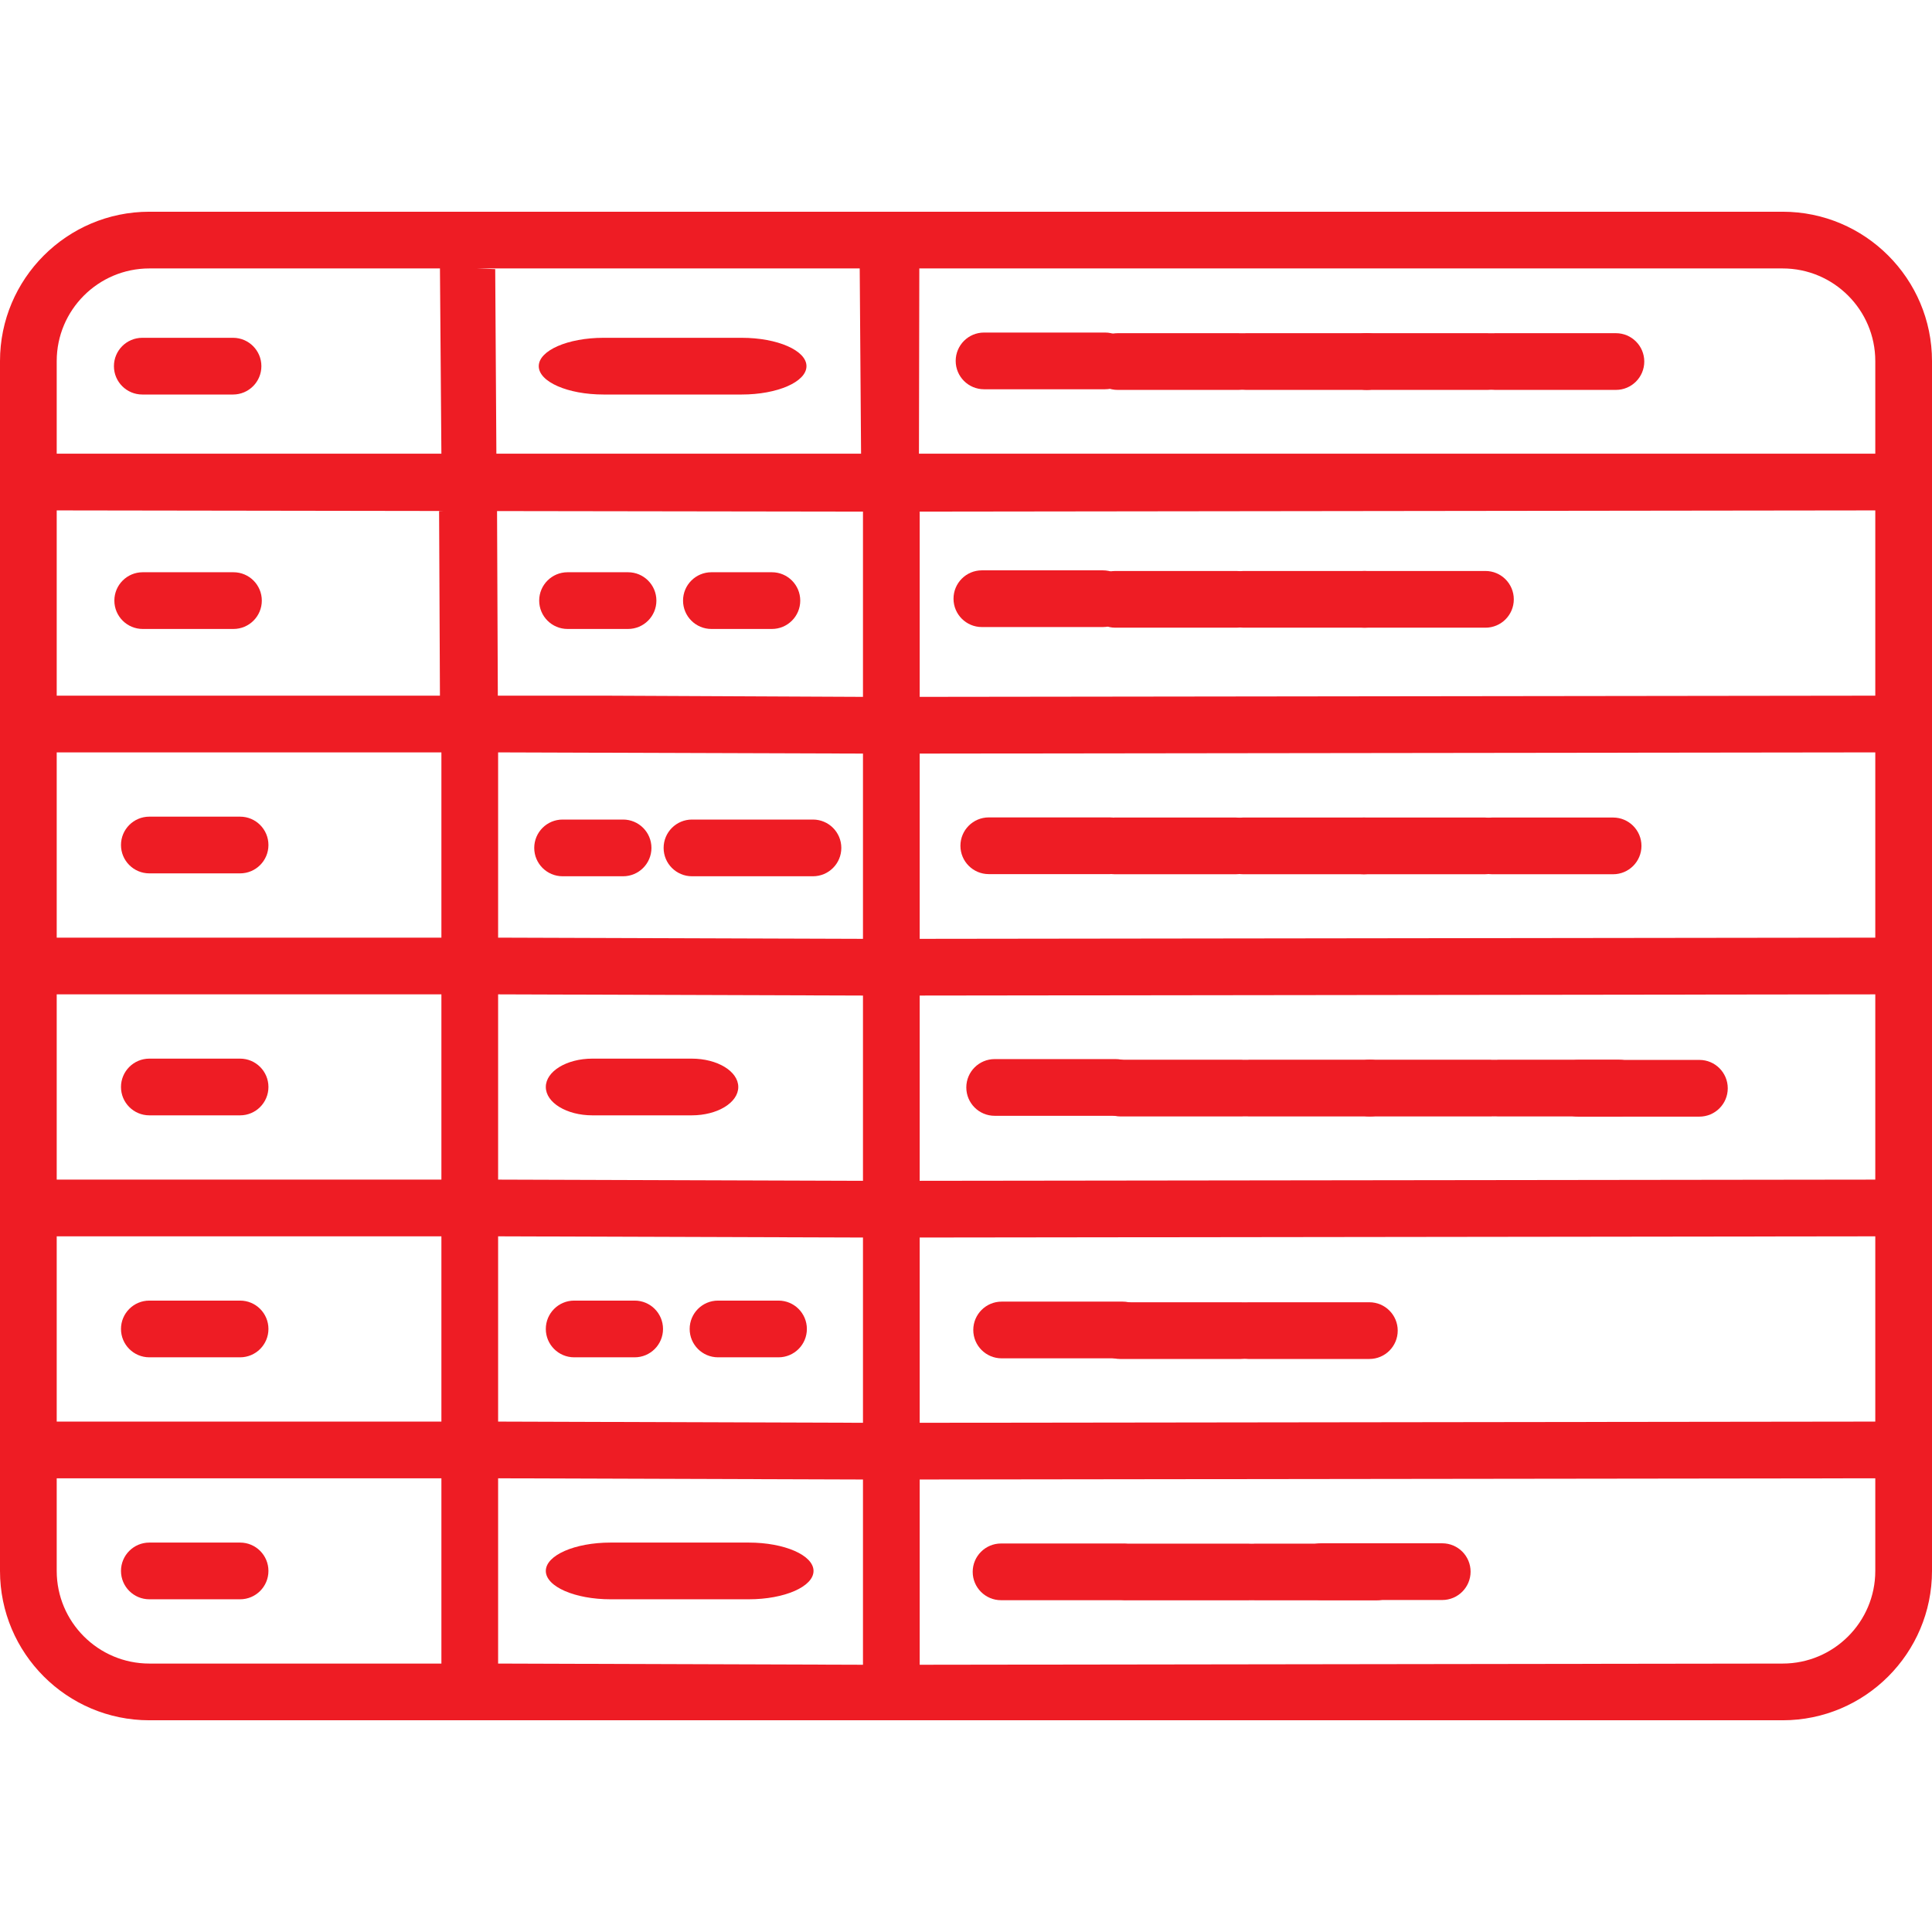
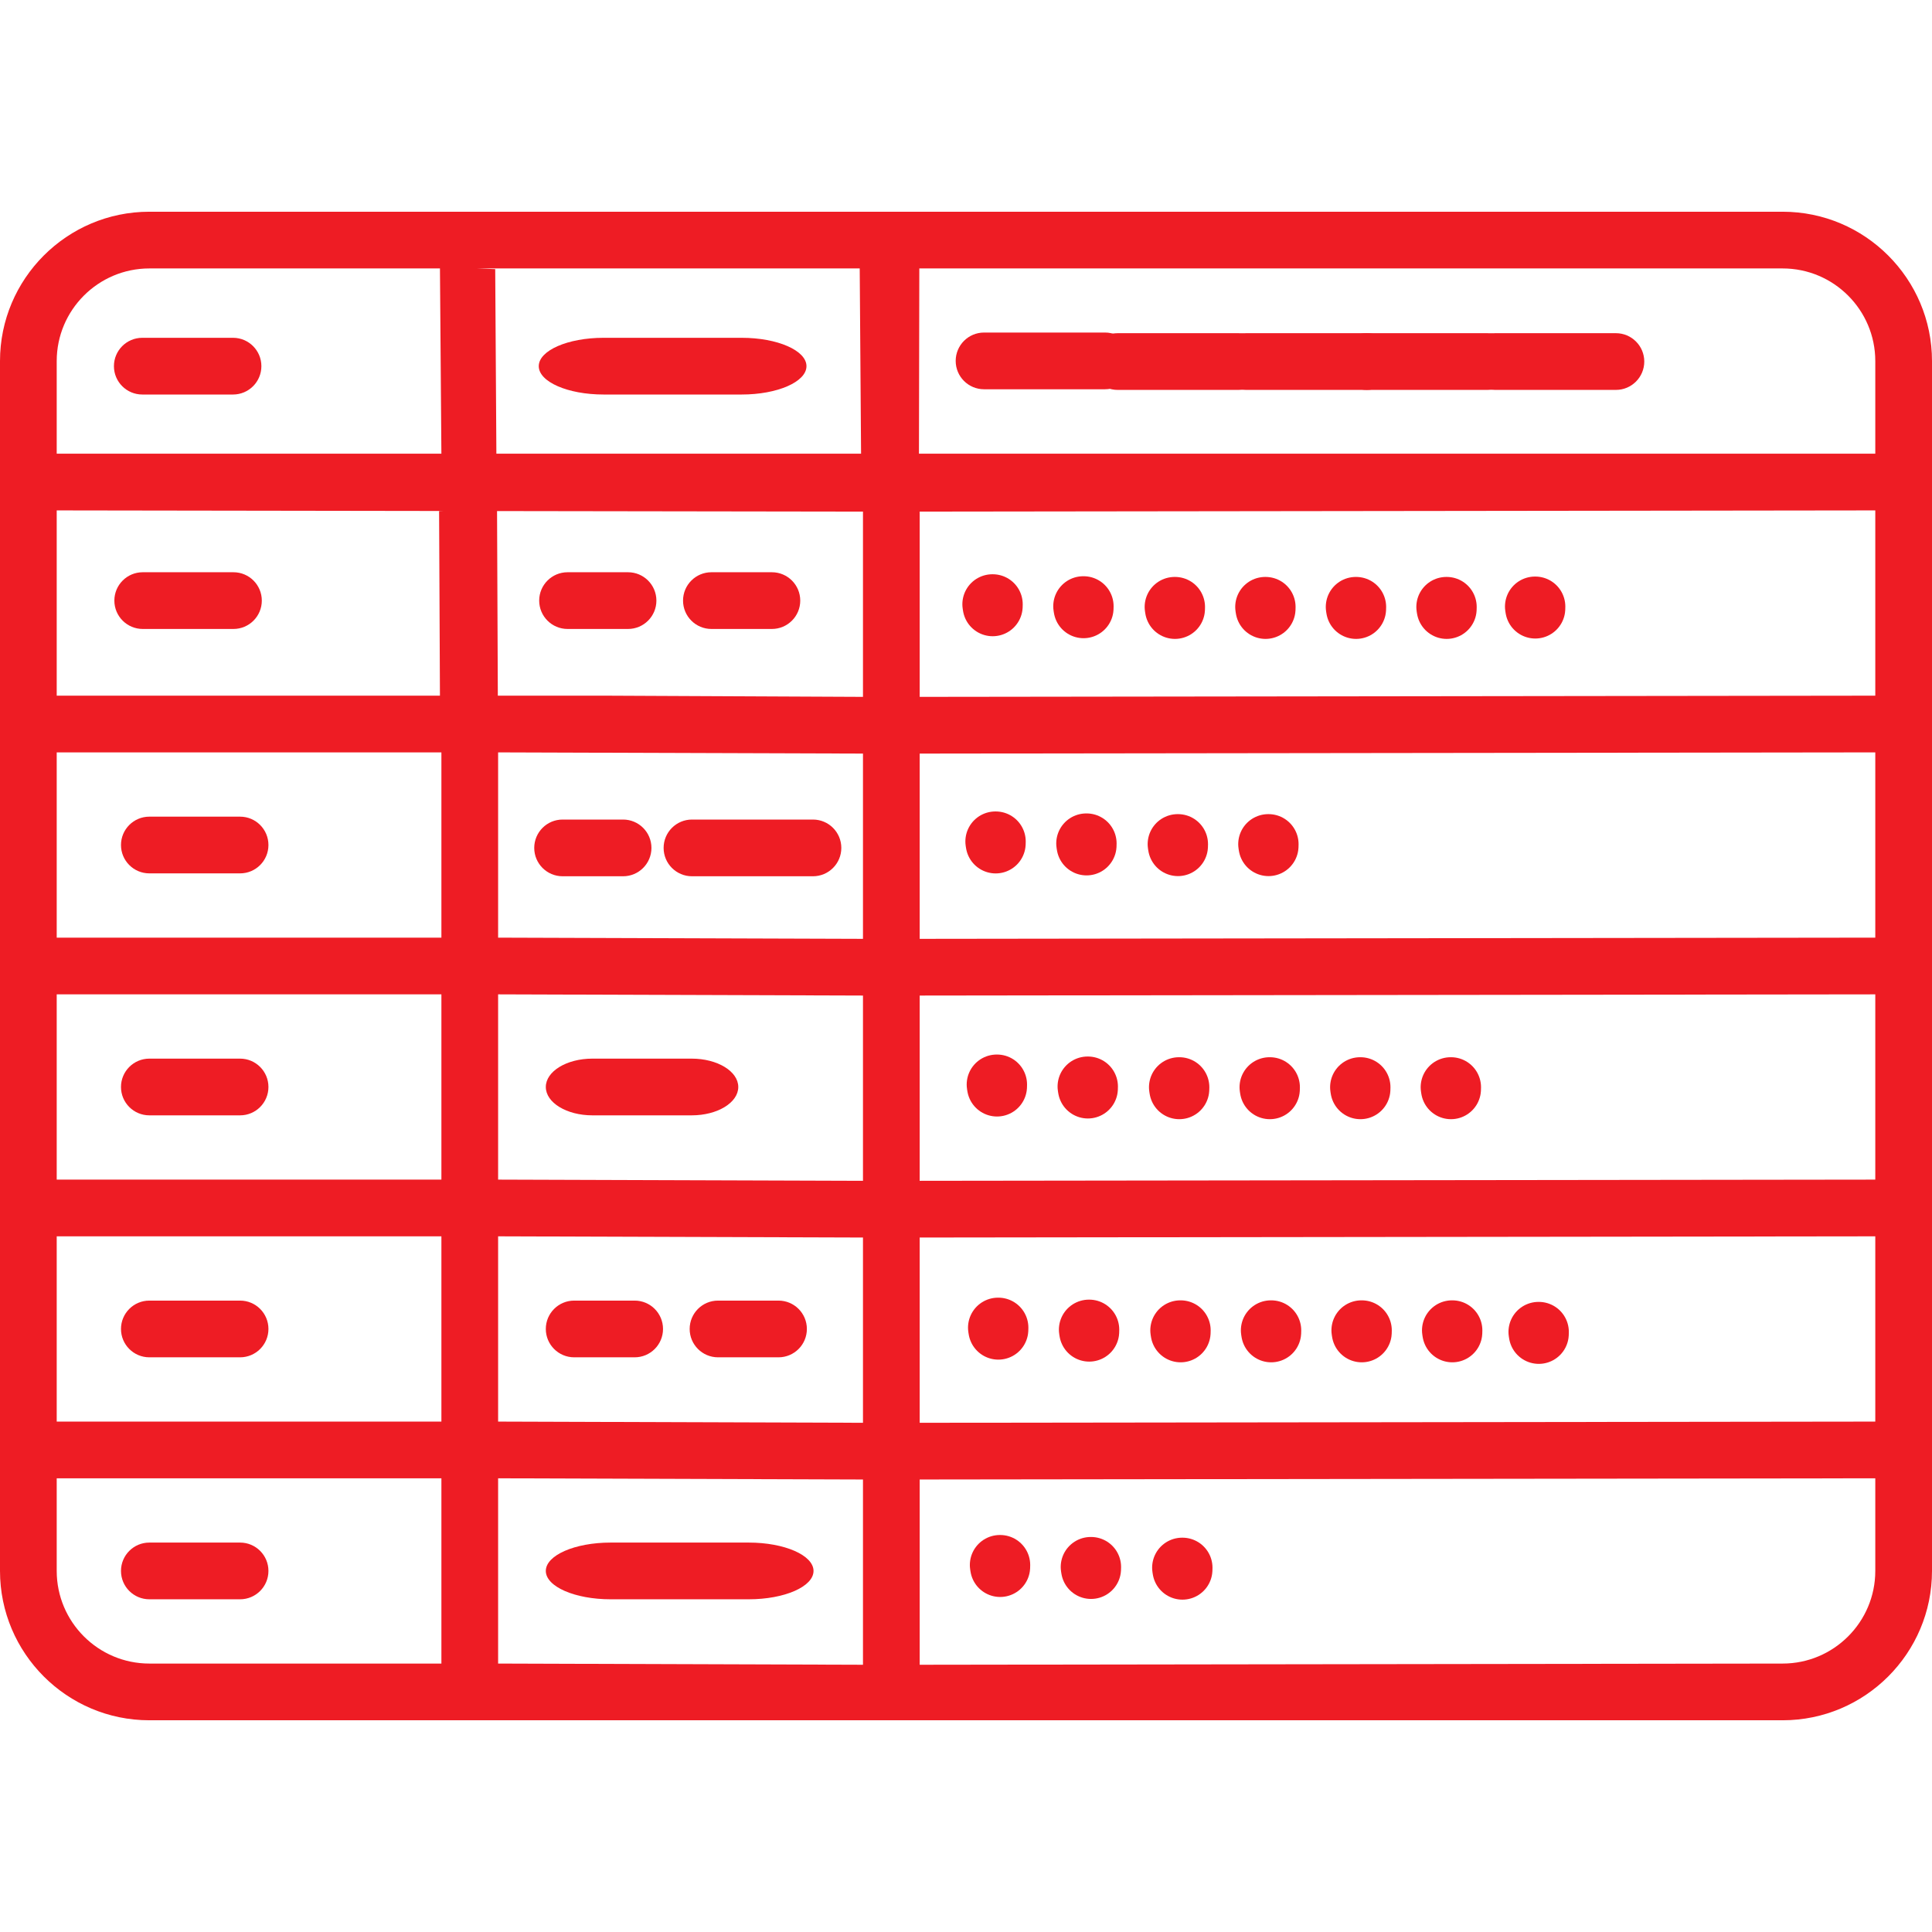
<svg xmlns="http://www.w3.org/2000/svg" version="1.1" id="Capa_1" x="0px" y="0px" viewBox="0 0 511 511" style="enable-background:new 0 0 511 511;" xml:space="preserve" width="512px" height="512px">
  <defs id="defs87" />
  <g id="g52">
    <path d="M39.5,231h24c4.142,0,7.5-3.358,7.5-7.5s-3.358-7.5-7.5-7.5h-24c-4.142,0-7.5,3.358-7.5,7.5S35.358,231,39.5,231z" fill="#bf0023" id="path2" style="fill:#ee1c24;fill-opacity:1" />
    <path d="M63.5,408h-24c-4.142,0-7.5,3.358-7.5,7.5s3.358,7.5,7.5,7.5h24c4.142,0,7.5-3.358,7.5-7.5S67.642,408,63.5,408z" fill="#bf0023" id="path26" style="fill:#ee1c24;fill-opacity:1" />
    <path d="M39.5,295h24c4.142,0,7.5-3.358,7.5-7.5s-3.358-7.5-7.5-7.5h-24c-4.142,0-7.5,3.358-7.5,7.5S35.358,295,39.5,295z" fill="#bf0023" id="path30" style="fill:#ee1c24;fill-opacity:1" />
    <path d="M63.5,344h-24c-4.142,0-7.5,3.358-7.5,7.5s3.358,7.5,7.5,7.5h24c4.142,0,7.5-3.358,7.5-7.5S67.642,344,63.5,344z" fill="#bf0023" id="path32" style="fill:#ee1c24;fill-opacity:1" />
    <path d="m 167.864,344 h -16 c -4.142,0 -7.5,3.358 -7.5,7.5 0,4.142 3.358,7.5 7.5,7.5 h 16 c 4.142,0 7.5,-3.358 7.5,-7.5 0,-4.142 -3.358,-7.5 -7.5,-7.5 z" id="path34" style="fill:#ee1c24;fill-opacity:1" />
    <path d="m 161.495,423 h 36.546 c 9.461,0 17.131,-3.358 17.131,-7.5 0,-4.142 -7.67,-7.5 -17.131,-7.5 h -36.546 c -9.461,0 -17.131,3.358 -17.131,7.5 0,4.142 7.67,7.5 17.131,7.5 z" id="path36" style="fill:#ee1c24;stroke-width:1.511;fill-opacity:1" />
    <path d="m 182.953,280 h -26.273 c -6.801,0 -12.315,3.358 -12.315,7.5 0,4.142 5.514,7.5 12.315,7.5 h 26.273 c 6.801,0 12.315,-3.358 12.315,-7.5 0,-4.142 -5.514,-7.5 -12.315,-7.5 z" id="path38" style="fill:#ee1c24;stroke-width:1.281;fill-opacity:1" />
    <path d="m 148.802,231.766 h 16 c 4.142,0 7.5,-3.358 7.5,-7.5 0,-4.142 -3.358,-7.5 -7.5,-7.5 h -16 c -4.142,0 -7.5,3.358 -7.5,7.5 0,4.142 3.358,7.5 7.5,7.5 z" id="path40" style="fill:#ee1c24;fill-opacity:1" />
    <path d="m 183.023,231.766 h 32 c 4.142,0 7.5,-3.358 7.5,-7.5 0,-4.142 -3.358,-7.5 -7.5,-7.5 h -32 c -4.142,0 -7.5,3.358 -7.5,7.5 0,4.142 3.358,7.5 7.5,7.5 z" id="path42" style="fill:#ee1c24;fill-opacity:1" />
    <path d="m 205.912,344 h -16 c -4.142,0 -7.5,3.358 -7.5,7.5 0,4.142 3.358,7.5 7.5,7.5 h 16 c 4.142,0 7.5,-3.358 7.5,-7.5 0,-4.142 -3.358,-7.5 -7.5,-7.5 z" id="path46" style="fill:#ee1c24;fill-opacity:1" />
    <path d="M 471.5,56 H 39.5 C 17.72,56 0,73.72 0,95.5 v 320 C 0,437.28 17.72,455 39.5,455 h 432 c 21.78,0 39.5,-17.72 39.5,-39.5 V 95.5 C 511,73.72 493.28,56 471.5,56 Z M 131.747,376 v -49 l 96.504,0.317 v 49 z m 96.504,15.317 v 49 L 131.747,440 V 391 Z M 496,135 v 49 l -252.749,0.317 v -49 z m -267.749,64.317 v 49 L 131.747,248 V 199 Z M 116.747,248 H 15 v -49 h 101.747 z m 0,15 v 49 H 15 v -49 z m 15,0 96.504,0.317 v 49 L 131.747,312 Z M 243.251,263.317 496,263 v 49 l -252.749,0.317 z m 0,-15 v -49 L 496,199 v 49 z m -15,-64 L 160.229,184 h -28.557 l -0.208,-49.46 -15.326,0.66 L 116.361,184 H 15 v -49 l 213.251,0.317 z M 15,327 h 101.747 v 49 H 15 Z M 243.251,327.317 496,327 v 49 l -252.749,0.317 z M 39.5,71 h 432 C 485.009,71 496,81.991 496,95.5 V 120 H 243.057 L 243.162,66.577 227.363,67.561 227.746,120 H 131.289 L 130.98,71.18 116.361,70.623 116.744,120 H 15 V 95.5 C 15,81.991 25.991,71 39.5,71 Z M 15,415.5 V 391 h 101.747 v 49 H 39.5 C 25.991,440 15,429.009 15,415.5 Z m 456.5,24.5 -228.249,0.317 v -49 L 496,391 v 24.5 c 0,13.509 -10.991,24.5 -24.5,24.5 z" id="path50" style="fill:#ee1c24;fill-opacity:1" />
    <path style="fill:#ee1c24;stroke-width:1;fill-opacity:1" d="M 61.748,151.355 H 37.748 c -4.142,0 -7.5,3.358 -7.5,7.5 0,4.142 3.358,7.5 7.5,7.5 h 24 c 4.142,0 7.5,-3.358 7.5,-7.5 0,-4.142 -3.358,-7.5 -7.5,-7.5 z" id="path32-2" />
    <path d="m 166.112,151.355 h -16 c -4.142,0 -7.5,3.358 -7.5,7.5 0,4.142 3.358,7.5 7.5,7.5 h 16 c 4.142,0 7.5,-3.358 7.5,-7.5 0,-4.142 -3.358,-7.5 -7.5,-7.5 z" id="path34-7" style="fill:#ee1c24;stroke-width:1;fill-opacity:1" />
    <path d="m 204.16,151.355 h -16 c -4.142,0 -7.5,3.358 -7.5,7.5 0,4.142 3.358,7.5 7.5,7.5 h 16 c 4.142,0 7.5,-3.358 7.5,-7.5 0,-4.142 -3.358,-7.5 -7.5,-7.5 z" id="path46-1" style="fill:#ee1c24;stroke-width:1;fill-opacity:1" />
    <path style="fill:#ee1c24;stroke-width:1;fill-opacity:1" d="M 61.634,89.347 H 37.634 c -4.142,0 -7.5,3.358 -7.5,7.5 0,4.142 3.358,7.5 7.5,7.5 h 24 c 4.142,0 7.5,-3.358 7.5,-7.5 0,-4.142 -3.358,-7.5 -7.5,-7.5 z" id="path26-5" />
    <path d="m 159.629,104.347 h 36.546 c 9.461,0 17.131,-3.358 17.131,-7.5 0,-4.142 -7.67,-7.5 -17.131,-7.5 h -36.546 c -9.461,0 -17.131,3.358 -17.131,7.5 0,4.142 7.67,7.5 17.131,7.5 z" id="path36-3" style="fill:#ee1c24;stroke-width:1.511;fill-opacity:1" />
-     <path d="m 261.525,231.198 h 32 c 4.142,0 7.5,-3.358 7.5,-7.5 0,-4.142 -3.358,-7.5 -7.5,-7.5 h -32 c -4.142,0 -7.5,3.358 -7.5,7.5 0,4.142 3.358,7.5 7.5,7.5 z" id="path42-0" style="fill:#ee1c24;stroke-width:1;fill-opacity:1" />
-     <path d="m 294.849,231.232 h 32 c 4.142,0 7.5,-3.358 7.5,-7.5 0,-4.142 -3.358,-7.5 -7.5,-7.5 h -32 c -4.142,0 -7.5,3.358 -7.5,7.5 0,4.142 3.358,7.5 7.5,7.5 z" id="path42-0-4" style="fill:#ee1c24;stroke-width:1;fill-opacity:1" />
-     <path d="m 328.783,231.232 h 32 c 4.142,0 7.5,-3.358 7.5,-7.5 0,-4.142 -3.358,-7.5 -7.5,-7.5 h -32 c -4.142,0 -7.5,3.358 -7.5,7.5 0,4.142 3.358,7.5 7.5,7.5 z" id="path42-0-4-2" style="fill:#ee1c24;stroke-width:1;fill-opacity:1" />
-     <path d="m 360.72,231.232 h 32 c 4.142,0 7.5,-3.358 7.5,-7.5 0,-4.142 -3.358,-7.5 -7.5,-7.5 h -32 c -4.142,0 -7.5,3.358 -7.5,7.5 0,4.142 3.358,7.5 7.5,7.5 z" id="path42-0-4-2-2" style="fill:#ee1c24;stroke-width:1;fill-opacity:1" />
-     <path d="m 394.654,231.232 h 32 c 4.142,0 7.5,-3.358 7.5,-7.5 0,-4.142 -3.358,-7.5 -7.5,-7.5 h -32 c -4.142,0 -7.5,3.358 -7.5,7.5 0,4.142 3.358,7.5 7.5,7.5 z" id="path42-0-4-2-2-7" style="fill:#ee1c24;stroke-width:1;fill-opacity:1" />
-     <path d="m 259.698,165.851 h 32 c 4.142,0 7.5,-3.358 7.5,-7.5 0,-4.142 -3.358,-7.5 -7.5,-7.5 h -32 c -4.142,0 -7.5,3.358 -7.5,7.5 0,4.142 3.358,7.5 7.5,7.5 z" id="path42-0-3" style="fill:#ee1c24;stroke-width:1;fill-opacity:1" />
-     <path d="m 295.018,166.02 h 32 c 4.142,0 7.5,-3.358 7.5,-7.5 0,-4.142 -3.358,-7.5 -7.5,-7.5 h -32 c -4.142,0 -7.5,3.358 -7.5,7.5 0,4.142 3.358,7.5 7.5,7.5 z" id="path42-0-4-6" style="fill:#ee1c24;stroke-width:1;fill-opacity:1" />
-     <path d="m 328.952,166.02 h 32 c 4.142,0 7.5,-3.358 7.5,-7.5 0,-4.142 -3.358,-7.5 -7.5,-7.5 h -32 c -4.142,0 -7.5,3.358 -7.5,7.5 0,4.142 3.358,7.5 7.5,7.5 z" id="path42-0-4-2-6" style="fill:#ee1c24;stroke-width:1;fill-opacity:1" />
-     <path d="m 360.889,166.02 h 32 c 4.142,0 7.5,-3.358 7.5,-7.5 0,-4.142 -3.358,-7.5 -7.5,-7.5 h -32 c -4.142,0 -7.5,3.358 -7.5,7.5 0,4.142 3.358,7.5 7.5,7.5 z" id="path42-0-4-2-2-5" style="fill:#ee1c24;stroke-width:1;fill-opacity:1" />
    <path d="m 260.273,102.957 h 32 c 4.142,0 7.5,-3.358 7.5,-7.5 0,-4.142 -3.358,-7.5 -7.5,-7.5 h -32 c -4.142,0 -7.5,3.358 -7.5,7.5 0,4.142 3.358,7.5 7.5,7.5 z" id="path42-0-0" style="fill:#ee1c24;stroke-width:1;fill-opacity:1" />
    <path d="m 295.594,103.126 h 32 c 4.142,0 7.5,-3.358 7.5,-7.5 0,-4.142 -3.358,-7.5 -7.5,-7.5 h -32 c -4.142,0 -7.5,3.358 -7.5,7.5 0,4.142 3.358,7.5 7.5,7.5 z" id="path42-0-4-4" style="fill:#ee1c24;stroke-width:1;fill-opacity:1" />
    <path d="m 329.527,103.126 h 32 c 4.142,0 7.5,-3.358 7.5,-7.5 0,-4.142 -3.358,-7.5 -7.5,-7.5 h -32 c -4.142,0 -7.5,3.358 -7.5,7.5 0,4.142 3.358,7.5 7.5,7.5 z" id="path42-0-4-2-4" style="fill:#ee1c24;stroke-width:1;fill-opacity:1" />
    <path d="m 361.465,103.126 h 32 c 4.142,0 7.5,-3.358 7.5,-7.5 0,-4.142 -3.358,-7.5 -7.5,-7.5 H 361.465 c -4.142,0 -7.5,3.358 -7.5,7.5 0,4.142 3.358,7.5 7.5,7.5 z" id="path42-0-4-2-2-2" style="fill:#ee1c24;stroke-width:1;fill-opacity:1" />
    <path d="m 395.398,103.126 h 32 c 4.142,0 7.5,-3.358 7.5,-7.5 0,-4.142 -3.358,-7.5 -7.5,-7.5 h -32 c -4.142,0 -7.5,3.358 -7.5,7.5 0,4.142 3.358,7.5 7.5,7.5 z" id="path42-0-4-2-2-7-7" style="fill:#ee1c24;stroke-width:1;fill-opacity:1" />
-     <path d="m 263.081,295.123 h 32 c 4.142,0 7.5,-3.358 7.5,-7.5 0,-4.142 -3.358,-7.5 -7.5,-7.5 h -32 c -4.142,0 -7.5,3.358 -7.5,7.5 0,4.142 3.358,7.5 7.5,7.5 z" id="path42-0-31" style="fill:#ee1c24;stroke-width:1;fill-opacity:1" />
-     <path d="m 296.405,295.293 h 32 c 4.142,0 7.5,-3.358 7.5,-7.5 0,-4.142 -3.358,-7.5 -7.5,-7.5 h -32 c -4.142,0 -7.5,3.358 -7.5,7.5 0,4.142 3.358,7.5 7.5,7.5 z" id="path42-0-4-5" style="fill:#ee1c24;stroke-width:1;fill-opacity:1" />
-     <path d="M 330.339,295.293 H 362.339 c 4.142,0 7.5,-3.358 7.5,-7.5 0,-4.142 -3.358,-7.5 -7.5,-7.5 h -32 c -4.142,0 -7.5,3.358 -7.5,7.5 0,4.142 3.358,7.5 7.5,7.5 z" id="path42-0-4-2-9" style="fill:#ee1c24;stroke-width:1;fill-opacity:1" />
-     <path d="m 362.276,295.293 h 32 c 4.142,0 7.5,-3.358 7.5,-7.5 0,-4.142 -3.358,-7.5 -7.5,-7.5 h -32 c -4.142,0 -7.5,3.358 -7.5,7.5 0,4.142 3.358,7.5 7.5,7.5 z" id="path42-0-4-2-2-4" style="fill:#ee1c24;stroke-width:1;fill-opacity:1" />
-     <path d="m 396.21,295.293 h 32 c 4.142,0 7.5,-3.358 7.5,-7.5 0,-4.142 -3.358,-7.5 -7.5,-7.5 h -32 c -4.142,0 -7.5,3.358 -7.5,7.5 0,4.142 3.358,7.5 7.5,7.5 z" id="path42-0-4-2-2-7-4" style="fill:#ee1c24;stroke-width:1;fill-opacity:1" />
-     <path d="m 417.48,295.341 h 32 c 4.142,0 7.5,-3.358 7.5,-7.5 0,-4.142 -3.358,-7.5 -7.5,-7.5 h -32 c -4.142,0 -7.5,3.358 -7.5,7.5 0,4.142 3.358,7.5 7.5,7.5 z" id="path42-0-4-2-2-7-4-2" style="fill:#ee1c24;stroke-width:1;fill-opacity:1" />
-     <path d="m 264.925,359.269 h 32 c 4.142,0 7.5,-3.358 7.5,-7.5 0,-4.142 -3.358,-7.5 -7.5,-7.5 h -32 c -4.142,0 -7.5,3.358 -7.5,7.5 0,4.142 3.358,7.5 7.5,7.5 z" id="path42-0-3-8" style="fill:#ee1c24;stroke-width:1;fill-opacity:1" />
-     <path d="m 296.253,359.438 h 32 c 4.142,0 7.5,-3.358 7.5,-7.5 0,-4.142 -3.358,-7.5 -7.5,-7.5 h -32 c -4.142,0 -7.5,3.358 -7.5,7.5 0,4.142 3.358,7.5 7.5,7.5 z" id="path42-0-4-6-8" style="fill:#ee1c24;stroke-width:1;fill-opacity:1" />
-     <path d="m 330.187,359.438 h 32 c 4.142,0 7.5,-3.358 7.5,-7.5 0,-4.142 -3.358,-7.5 -7.5,-7.5 h -32 c -4.142,0 -7.5,3.358 -7.5,7.5 0,4.142 3.358,7.5 7.5,7.5 z" id="path42-0-4-2-6-0" style="fill:#ee1c24;stroke-width:1;fill-opacity:1" />
-     <path d="m 264.772,423.242 h 32 c 4.142,0 7.5,-3.358 7.5,-7.5 0,-4.142 -3.358,-7.5 -7.5,-7.5 h -32 c -4.142,0 -7.5,3.358 -7.5,7.5 0,4.142 3.358,7.5 7.5,7.5 z" id="path42-0-3-8-2" style="fill:#ee1c24;stroke-width:1;fill-opacity:1" />
-     <path d="m 298.097,423.276 h 32 c 4.142,0 7.5,-3.358 7.5,-7.5 0,-4.142 -3.358,-7.5 -7.5,-7.5 h -32 c -4.142,0 -7.5,3.358 -7.5,7.5 0,4.142 3.358,7.5 7.5,7.5 z" id="path42-0-4-6-8-7" style="fill:#ee1c24;stroke-width:1;fill-opacity:1" />
-     <path d="m 332.031,423.276 h 32 c 4.142,0 7.5,-3.358 7.5,-7.5 0,-4.142 -3.358,-7.5 -7.5,-7.5 H 332.031 c -4.142,0 -7.5,3.358 -7.5,7.5 0,4.142 3.358,7.5 7.5,7.5 z" id="path42-0-4-2-6-0-0" style="fill:#ee1c24;stroke-width:1;fill-opacity:1" />
-     <path d="m 349.46,423.191 h 32 c 4.142,0 7.5,-3.358 7.5,-7.5 0,-4.142 -3.358,-7.5 -7.5,-7.5 h -32 c -4.142,0 -7.5,3.358 -7.5,7.5 0,4.142 3.358,7.5 7.5,7.5 z" id="path42-0-4-2-6-0-8" style="fill:#ee1c24;stroke-width:1;fill-opacity:1" />
+     <path style="fill:#ee1c24;fill-opacity:1;stroke:#ee1c24;stroke-width:15.869;stroke-linecap:butt;stroke-linejoin:round;stroke-miterlimit:18.9;stroke-dasharray:none;stroke-opacity:1;paint-order:normal" id="path874" d="m 334.736,160.529 a 0.096,1.053 0 0 1 -0.013,0.522 l -0.083,-0.522 z" />
+     <path style="fill:#ee1c24;fill-opacity:1;stroke:#ee1c24;stroke-width:15.869;stroke-linecap:butt;stroke-linejoin:round;stroke-miterlimit:18.9;stroke-dasharray:none;stroke-opacity:1;paint-order:normal" id="path874-7" d="m 310.783,160.529 a 0.096,1.053 0 0 1 -0.013,0.522 l -0.083,-0.522 z" />
+     <path style="fill:#ee1c24;fill-opacity:1;stroke:#ee1c24;stroke-width:15.869;stroke-linecap:butt;stroke-linejoin:round;stroke-miterlimit:18.9;stroke-dasharray:none;stroke-opacity:1;paint-order:normal" id="path874-7-5" d="m 286.606,160.343 a 0.096,1.053 0 0 1 -0.013,0.522 l -0.083,-0.522 z" />
+     <path style="fill:#ee1c24;fill-opacity:1;stroke:#ee1c24;stroke-width:15.869;stroke-linecap:butt;stroke-linejoin:round;stroke-miterlimit:18.9;stroke-dasharray:none;stroke-opacity:1;paint-order:normal" id="path874-7-5-4" d="m 262.569,159.821 a 0.096,1.053 0 0 1 -0.013,0.522 l -0.083,-0.522 z" />
+     <path style="fill:#ee1c24;fill-opacity:1;stroke:#ee1c24;stroke-width:15.869;stroke-linecap:butt;stroke-linejoin:round;stroke-miterlimit:18.9;stroke-dasharray:none;stroke-opacity:1;paint-order:normal" id="path874-2" d="m 382.642,160.529 a 0.096,1.053 0 0 1 -0.013,0.522 l -0.083,-0.522 z" />
+     <path style="fill:#ee1c24;fill-opacity:1;stroke:#ee1c24;stroke-width:15.869;stroke-linecap:butt;stroke-linejoin:round;stroke-miterlimit:18.9;stroke-dasharray:none;stroke-opacity:1;paint-order:normal" id="path874-7-2" d="m 358.689,160.529 a 0.096,1.053 0 0 1 -0.013,0.522 l -0.083,-0.522 z" />
+     <path style="fill:#ee1c24;fill-opacity:1;stroke:#ee1c24;stroke-width:15.869;stroke-linecap:butt;stroke-linejoin:round;stroke-miterlimit:18.9;stroke-dasharray:none;stroke-opacity:1;paint-order:normal" id="path874-1" d="m 335.529,223.266 a 0.096,1.053 0 0 1 -0.013,0.522 l -0.083,-0.522 z" />
+     <path style="fill:#ee1c24;fill-opacity:1;stroke:#ee1c24;stroke-width:15.869;stroke-linecap:butt;stroke-linejoin:round;stroke-miterlimit:18.9;stroke-dasharray:none;stroke-opacity:1;paint-order:normal" id="path874-7-6" d="m 311.576,223.266 a 0.096,1.053 0 0 1 -0.013,0.522 l -0.083,-0.522 z" />
+     <path style="fill:#ee1c24;fill-opacity:1;stroke:#ee1c24;stroke-width:15.869;stroke-linecap:butt;stroke-linejoin:round;stroke-miterlimit:18.9;stroke-dasharray:none;stroke-opacity:1;paint-order:normal" id="path874-7-5-0" d="m 287.399,223.08 a 0.096,1.053 0 0 1 -0.013,0.522 l -0.083,-0.522 z" />
+     <path style="fill:#ee1c24;fill-opacity:1;stroke:#ee1c24;stroke-width:15.869;stroke-linecap:butt;stroke-linejoin:round;stroke-miterlimit:18.9;stroke-dasharray:none;stroke-opacity:1;paint-order:normal" id="path874-7-5-4-9" d="m 263.363,222.558 a 0.096,1.053 0 0 1 -0.013,0.522 l -0.083,-0.522 z" />
+     <path style="fill:#ee1c24;fill-opacity:1;stroke:#ee1c24;stroke-width:15.869;stroke-linecap:butt;stroke-linejoin:round;stroke-miterlimit:18.9;stroke-dasharray:none;stroke-opacity:1;paint-order:normal" id="path874-2-4" d="m 406.084,160.429 a 0.096,1.053 0 0 1 -0.013,0.522 l -0.083,-0.522 z" />
+     <path style="fill:#ee1c24;fill-opacity:1;stroke:#ee1c24;stroke-width:15.869;stroke-linecap:butt;stroke-linejoin:round;stroke-miterlimit:18.9;stroke-dasharray:none;stroke-opacity:1;paint-order:normal" id="path874-1-5" d="m 335.88,287.561 a 0.096,1.053 0 0 1 -0.013,0.522 l -0.083,-0.522 z" />
+     <path style="fill:#ee1c24;fill-opacity:1;stroke:#ee1c24;stroke-width:15.869;stroke-linecap:butt;stroke-linejoin:round;stroke-miterlimit:18.9;stroke-dasharray:none;stroke-opacity:1;paint-order:normal" id="path874-7-6-2" d="m 311.927,287.561 a 0.096,1.053 0 0 1 -0.013,0.522 l -0.083,-0.522 z" />
+     <path style="fill:#ee1c24;fill-opacity:1;stroke:#ee1c24;stroke-width:15.869;stroke-linecap:butt;stroke-linejoin:round;stroke-miterlimit:18.9;stroke-dasharray:none;stroke-opacity:1;paint-order:normal" id="path874-7-5-0-5" d="m 287.75,287.375 a 0.096,1.053 0 0 1 -0.013,0.522 l -0.083,-0.522 z" />
+     <path style="fill:#ee1c24;fill-opacity:1;stroke:#ee1c24;stroke-width:15.869;stroke-linecap:butt;stroke-linejoin:round;stroke-miterlimit:18.9;stroke-dasharray:none;stroke-opacity:1;paint-order:normal" id="path874-7-5-4-9-6" d="m 263.713,286.852 a 0.096,1.053 0 0 1 -0.013,0.522 l -0.083,-0.522 z" />
+     <path style="fill:#ee1c24;fill-opacity:1;stroke:#ee1c24;stroke-width:15.869;stroke-linecap:butt;stroke-linejoin:round;stroke-miterlimit:18.9;stroke-dasharray:none;stroke-opacity:1;paint-order:normal" id="path874-2-0-9" d="m 383.786,287.561 a 0.096,1.053 0 0 1 -0.013,0.522 l -0.083,-0.522 z" />
+     <path style="fill:#ee1c24;fill-opacity:1;stroke:#ee1c24;stroke-width:15.869;stroke-linecap:butt;stroke-linejoin:round;stroke-miterlimit:18.9;stroke-dasharray:none;stroke-opacity:1;paint-order:normal" id="path874-7-2-6-3" d="m 359.833,287.561 a 0.096,1.053 0 0 1 -0.013,0.522 l -0.083,-0.522 z" />
+     <path style="fill:#ee1c24;fill-opacity:1;stroke:#ee1c24;stroke-width:15.869;stroke-linecap:butt;stroke-linejoin:round;stroke-miterlimit:18.9;stroke-dasharray:none;stroke-opacity:1;paint-order:normal" id="path874-1-5-6" d="m 336.231,351.866 a 0.096,1.053 0 0 1 -0.013,0.522 l -0.083,-0.522 z" />
+     <path style="fill:#ee1c24;fill-opacity:1;stroke:#ee1c24;stroke-width:15.869;stroke-linecap:butt;stroke-linejoin:round;stroke-miterlimit:18.9;stroke-dasharray:none;stroke-opacity:1;paint-order:normal" id="path874-7-6-2-0" d="m 312.278,351.866 a 0.096,1.053 0 0 1 -0.013,0.522 l -0.083,-0.522 z" />
+     <path style="fill:#ee1c24;fill-opacity:1;stroke:#ee1c24;stroke-width:15.869;stroke-linecap:butt;stroke-linejoin:round;stroke-miterlimit:18.9;stroke-dasharray:none;stroke-opacity:1;paint-order:normal" id="path874-7-5-0-5-1" d="m 288.101,351.679 a 0.096,1.053 0 0 1 -0.013,0.522 l -0.083,-0.522 z" />
+     <path style="fill:#ee1c24;fill-opacity:1;stroke:#ee1c24;stroke-width:15.869;stroke-linecap:butt;stroke-linejoin:round;stroke-miterlimit:18.9;stroke-dasharray:none;stroke-opacity:1;paint-order:normal" id="path874-7-5-4-9-6-7" d="m 264.064,351.157 a 0.096,1.053 0 0 1 -0.013,0.522 l -0.083,-0.522 z" />
+     <path style="fill:#ee1c24;fill-opacity:1;stroke:#ee1c24;stroke-width:15.869;stroke-linecap:butt;stroke-linejoin:round;stroke-miterlimit:18.9;stroke-dasharray:none;stroke-opacity:1;paint-order:normal" id="path874-2-0-9-9" d="m 384.137,351.866 a 0.096,1.053 0 0 1 -0.013,0.522 l -0.083,-0.522 z" />
+     <path style="fill:#ee1c24;fill-opacity:1;stroke:#ee1c24;stroke-width:15.869;stroke-linecap:butt;stroke-linejoin:round;stroke-miterlimit:18.9;stroke-dasharray:none;stroke-opacity:1;paint-order:normal" id="path874-7-2-6-3-3" d="m 360.184,351.866 a 0.096,1.053 0 0 1 -0.013,0.522 l -0.083,-0.522 z" />
+     <path style="fill:#ee1c24;fill-opacity:1;stroke:#ee1c24;stroke-width:15.869;stroke-linecap:butt;stroke-linejoin:round;stroke-miterlimit:18.9;stroke-dasharray:none;stroke-opacity:1;paint-order:normal" id="path874-2-0-9-9-4" d="m 407.011,352.277 a 0.096,1.053 0 0 1 -0.013,0.522 l -0.083,-0.522 z" />
+     <path style="fill:#ee1c24;fill-opacity:1;stroke:#ee1c24;stroke-width:15.869;stroke-linecap:butt;stroke-linejoin:round;stroke-miterlimit:18.9;stroke-dasharray:none;stroke-opacity:1;paint-order:normal" id="path874-7-6-2-8" d="m 312.76,414.639 a 0.096,1.053 0 0 1 -0.013,0.522 l -0.083,-0.522 z" />
+     <path style="fill:#ee1c24;fill-opacity:1;stroke:#ee1c24;stroke-width:15.869;stroke-linecap:butt;stroke-linejoin:round;stroke-miterlimit:18.9;stroke-dasharray:none;stroke-opacity:1;paint-order:normal" id="path874-7-5-0-5-6" d="m 288.583,414.453 a 0.096,1.053 0 0 1 -0.013,0.522 l -0.083,-0.522 z" />
+     <path style="fill:#ee1c24;fill-opacity:1;stroke:#ee1c24;stroke-width:15.869;stroke-linecap:butt;stroke-linejoin:round;stroke-miterlimit:18.9;stroke-dasharray:none;stroke-opacity:1;paint-order:normal" id="path874-7-5-4-9-6-8" d="m 264.547,413.931 a 0.096,1.053 0 0 1 -0.013,0.522 l -0.083,-0.522 z" />
  </g>
  <g id="g54" />
  <g id="g56" />
  <g id="g58" />
  <g id="g60" />
  <g id="g62" />
  <g id="g64" />
  <g id="g66" />
  <g id="g68" />
  <g id="g70" />
  <g id="g72" />
  <g id="g74" />
  <g id="g76" />
  <g id="g78" />
  <g id="g80" />
  <g id="g82" />
</svg>
